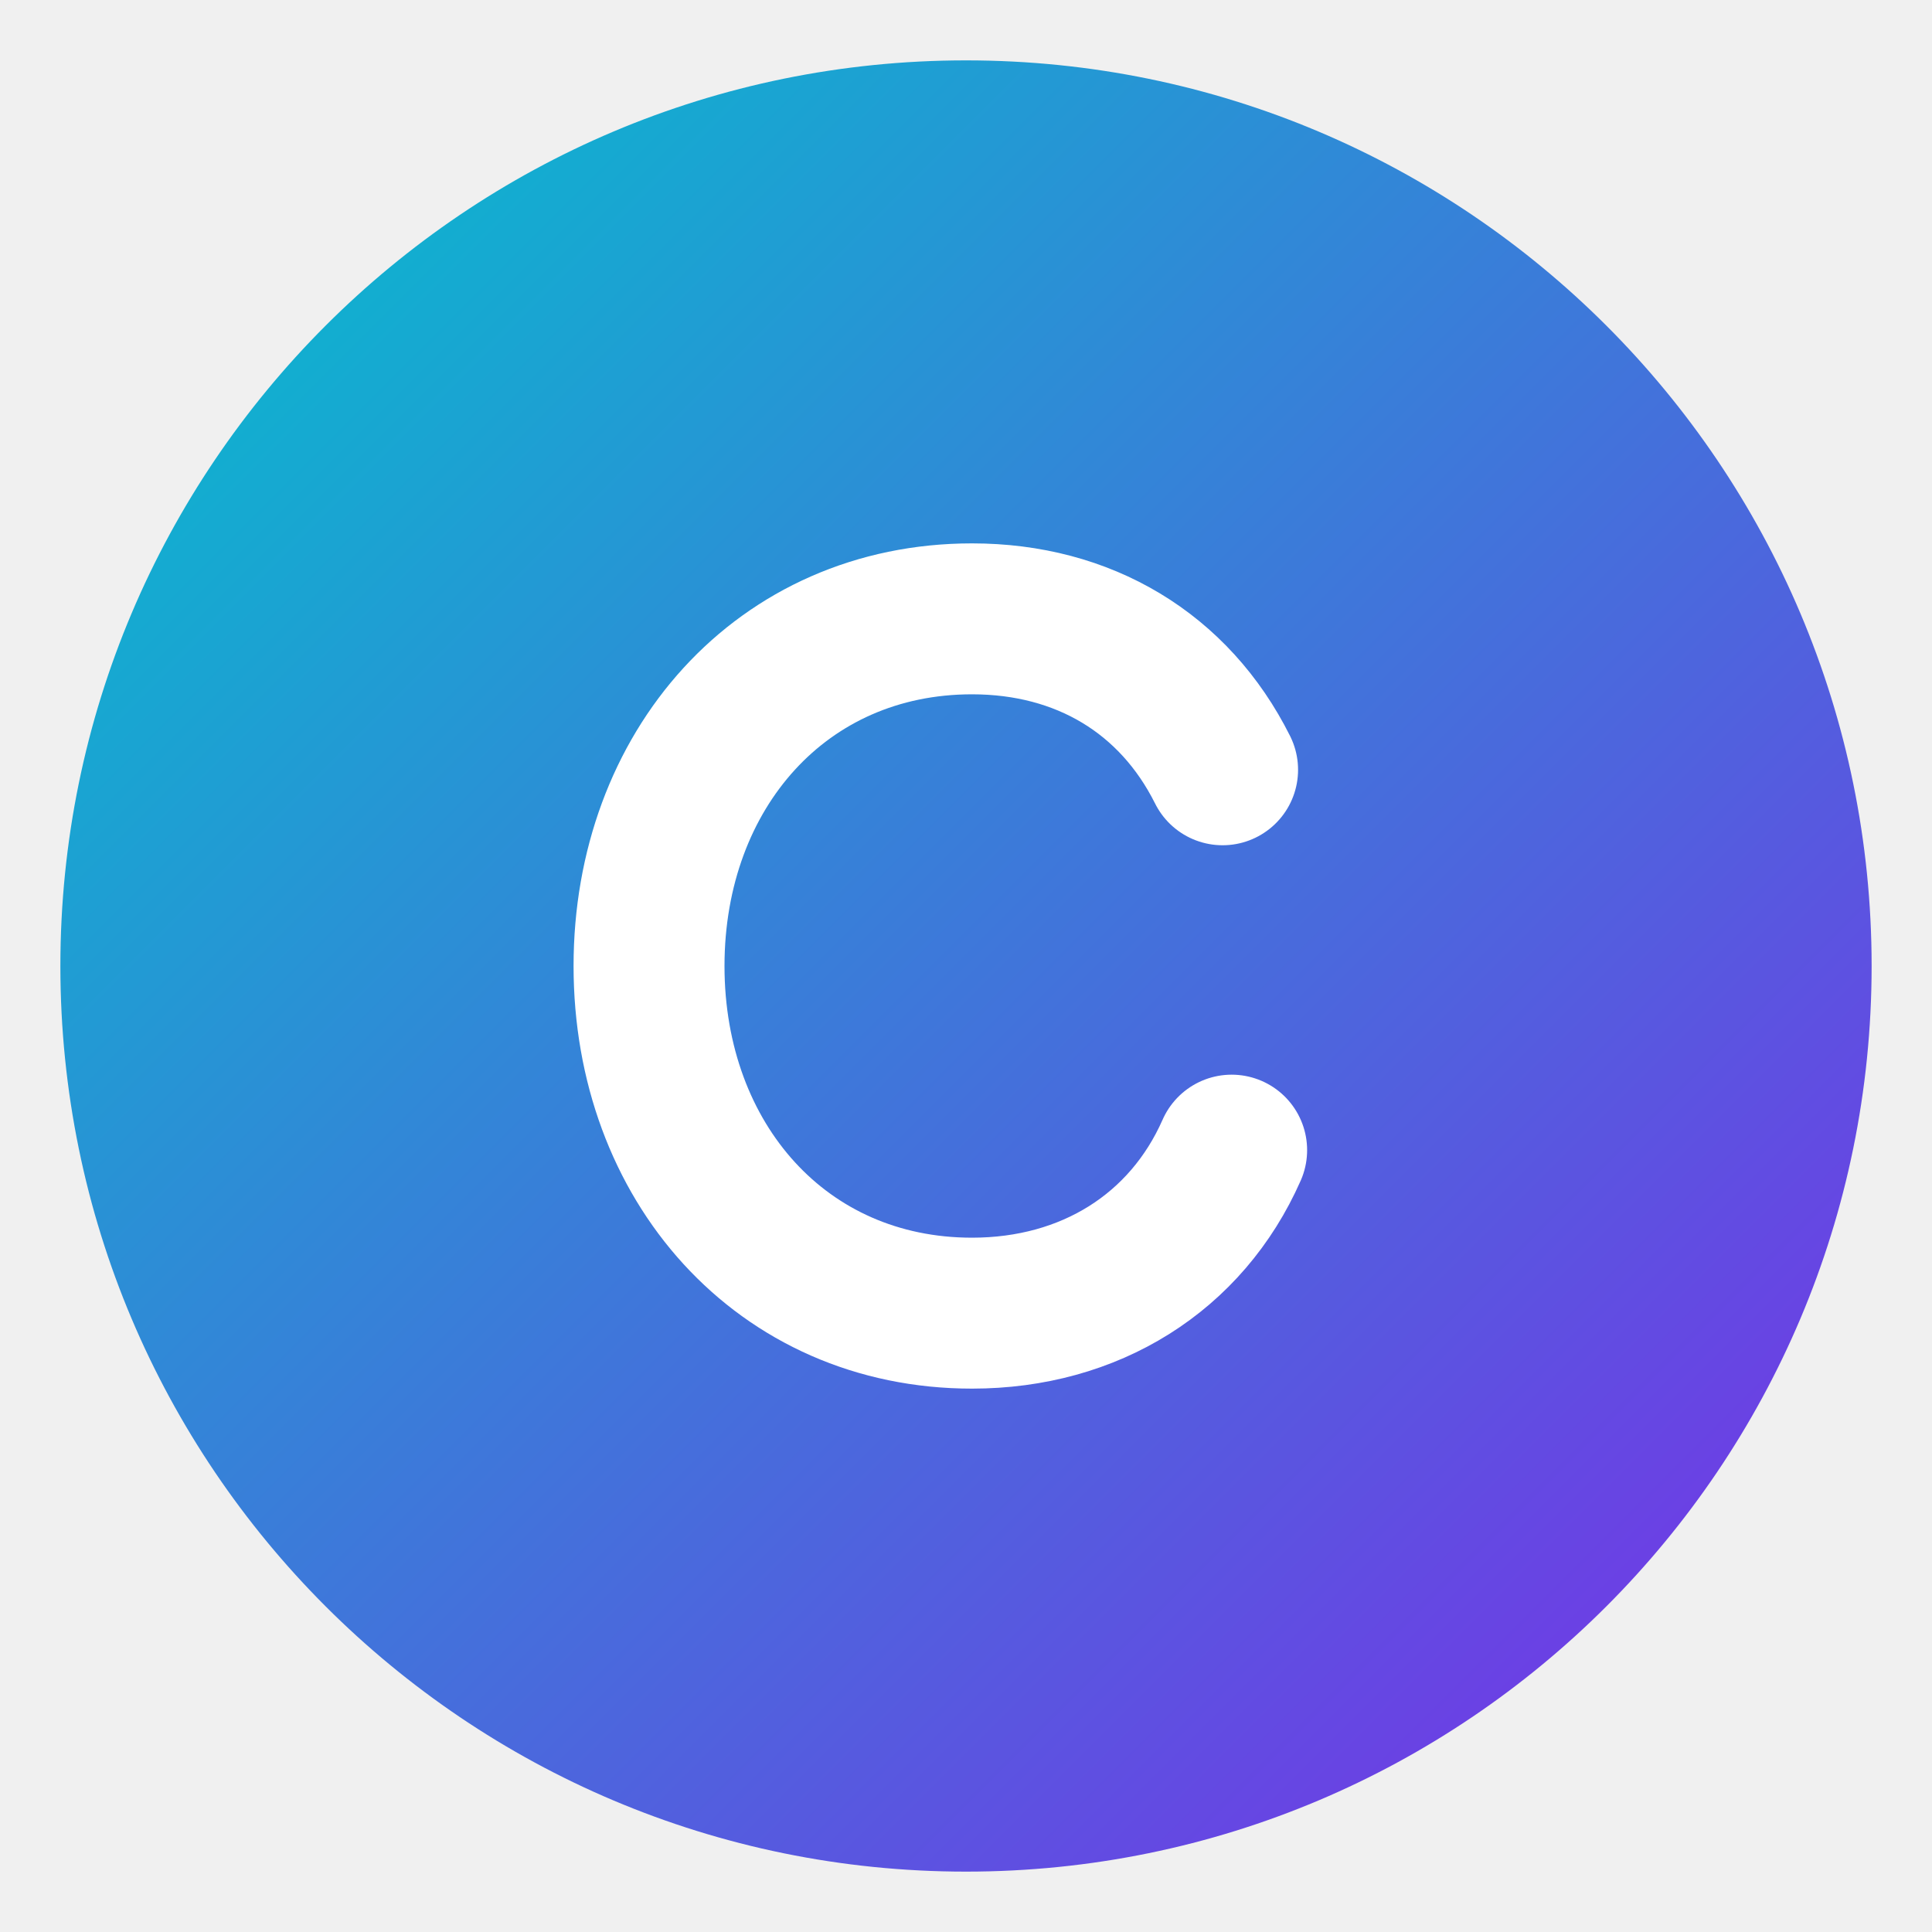
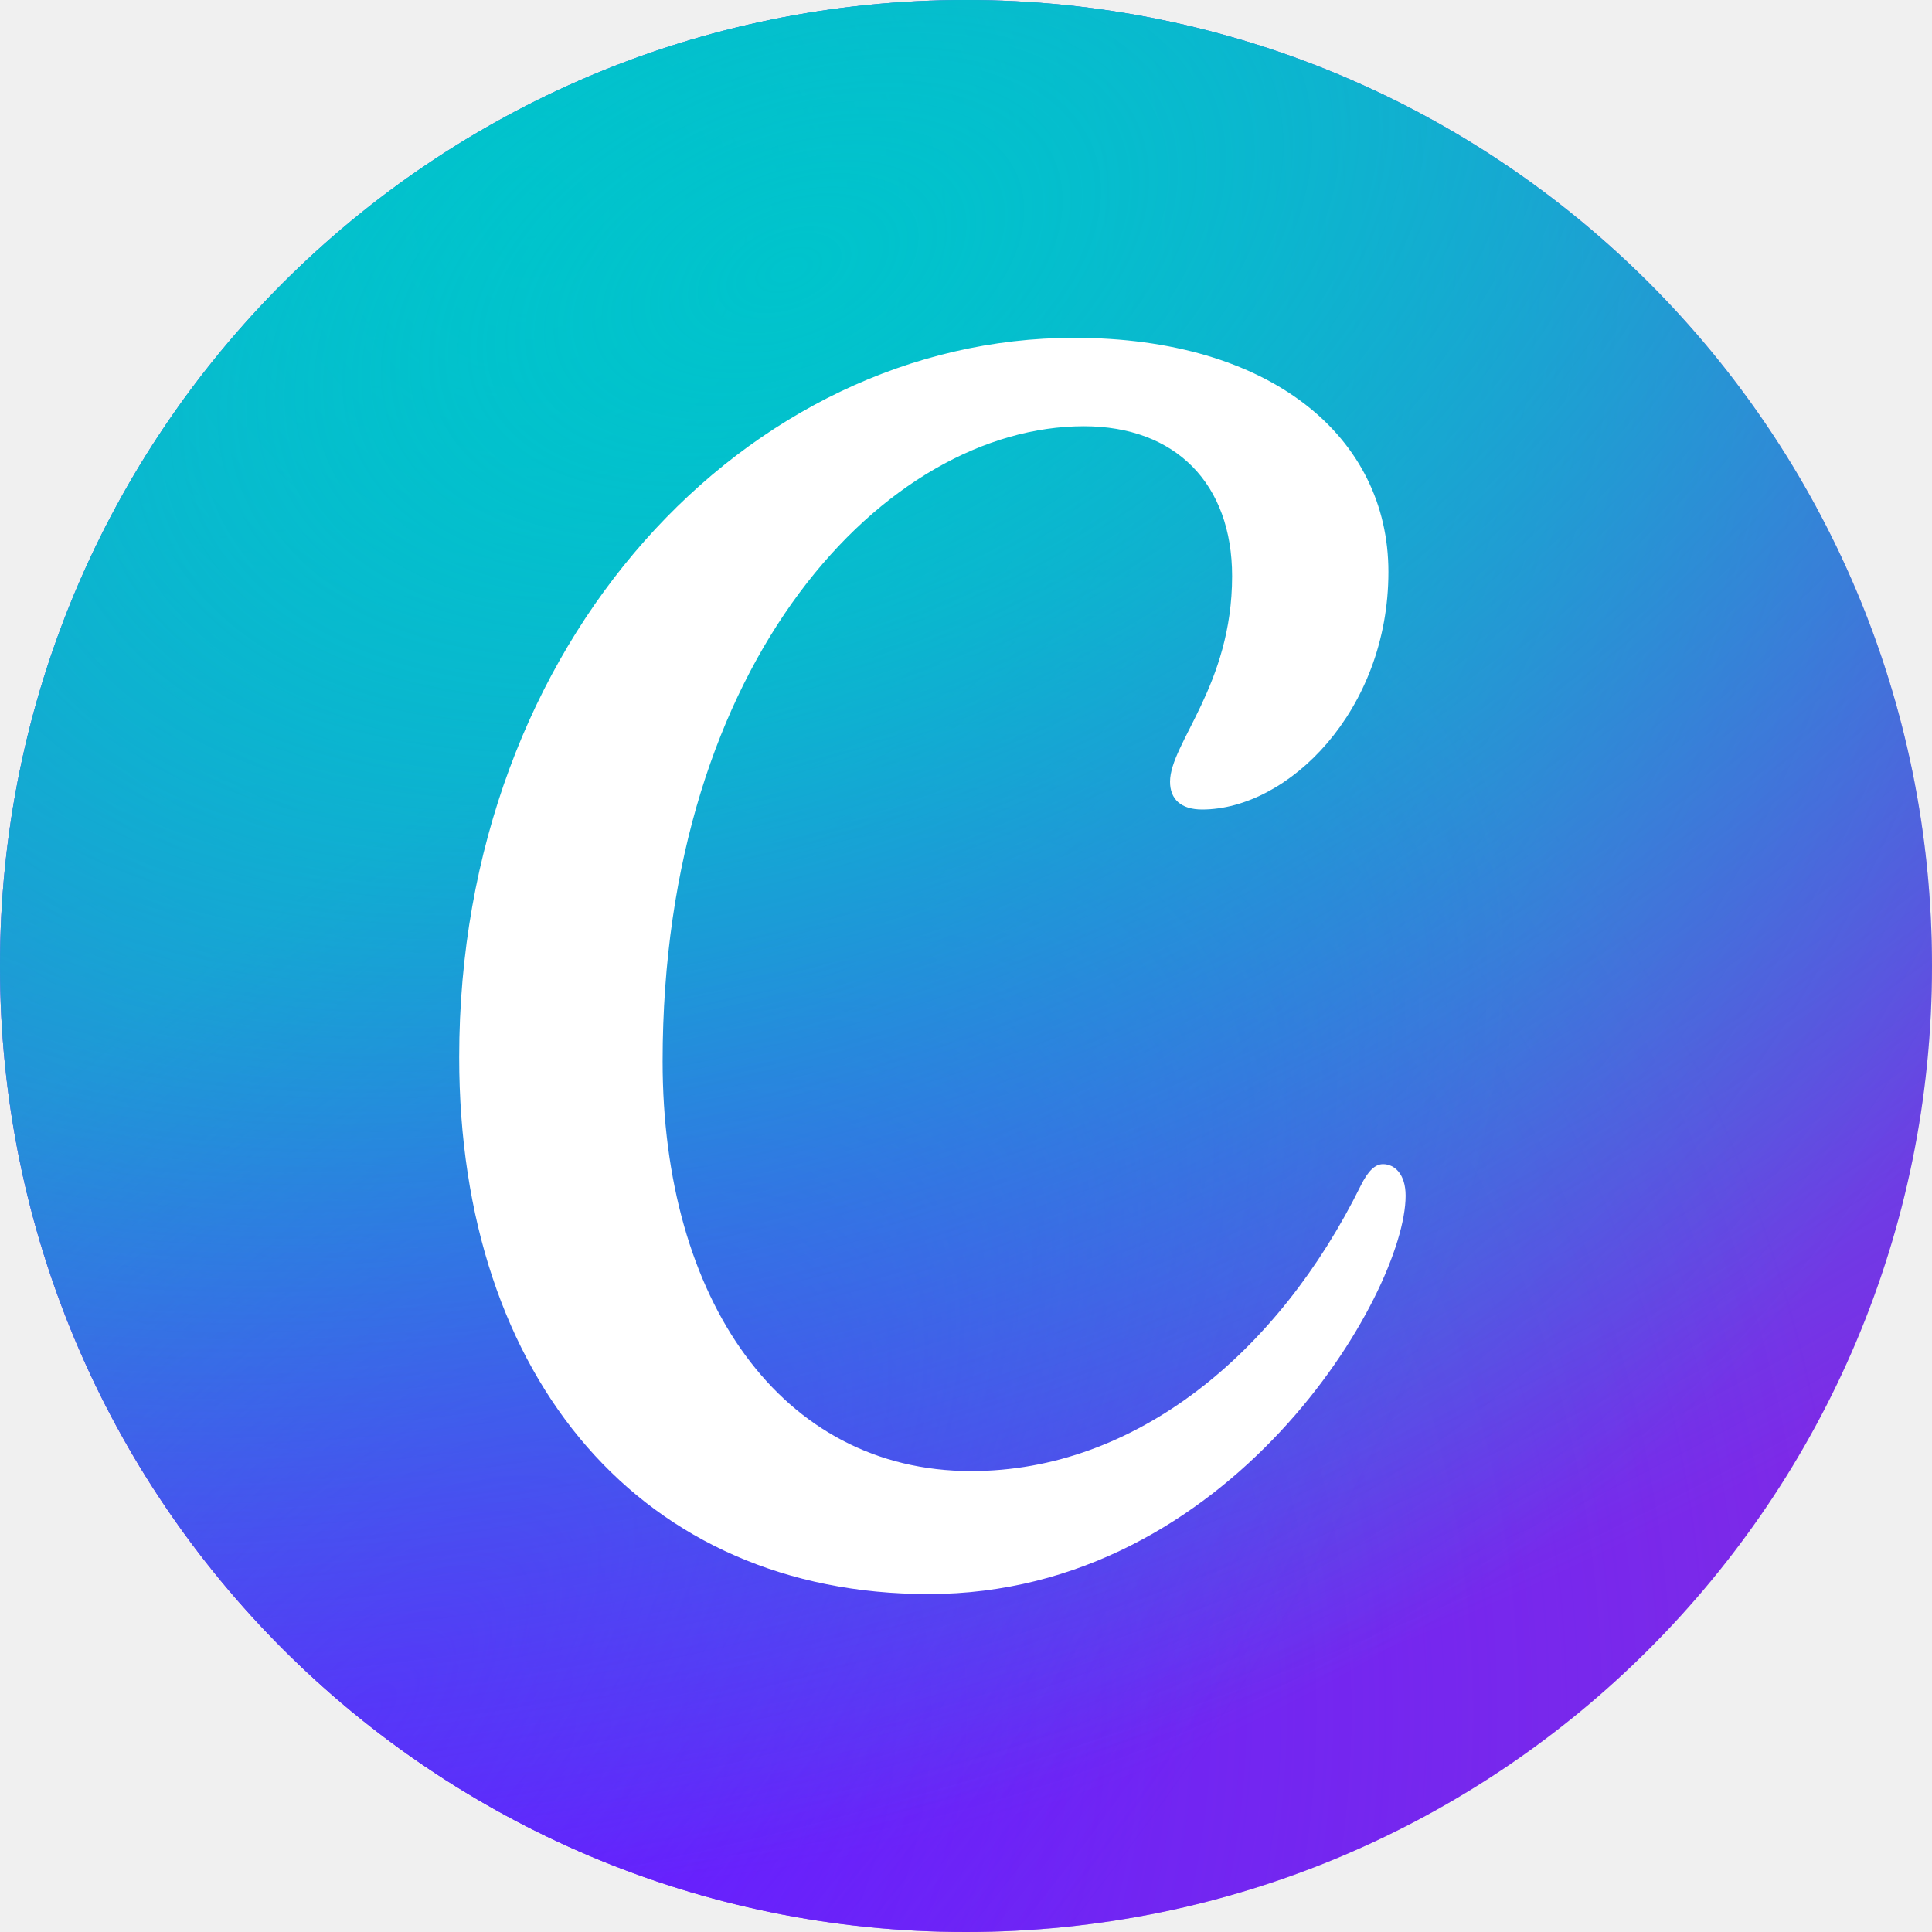
- <svg xmlns="http://www.w3.org/2000/svg" viewBox="0 0 64 64" width="64" height="64">
+ <svg xmlns="http://www.w3.org/2000/svg" width="64" height="64" viewBox="0 0 64 64" fill="none">
+   <path d="M32 64C49.673 64 64 49.673 64 32C64 14.327 49.673 0 32 0C14.327 0 0 14.327 0 32C0 49.673 14.327 64 32 64Z" fill="#7D2AE7" />
+   <path d="M32 64C49.673 64 64 49.673 64 32C64 14.327 49.673 0 32 0C14.327 0 0 14.327 0 32C0 49.673 14.327 64 32 64Z" fill="url(#paint0_radial_1_40)" />
+   <path d="M32 64C49.673 64 64 49.673 64 32C64 14.327 49.673 0 32 0C14.327 0 0 14.327 0 32C0 49.673 14.327 64 32 64Z" fill="url(#paint1_radial_1_40)" />
+   <path d="M32 64C49.673 64 64 49.673 64 32C64 14.327 49.673 0 32 0C14.327 0 0 14.327 0 32C0 49.673 14.327 64 32 64Z" fill="url(#paint2_radial_1_40)" />
+   <path d="M32 64C49.673 64 64 49.673 64 32C64 14.327 49.673 0 32 0C14.327 0 0 14.327 0 32C0 49.673 14.327 64 32 64Z" fill="url(#paint3_radial_1_40)" />
+   <path d="M45.815 38.564C45.551 38.564 45.319 38.787 45.077 39.275C42.346 44.812 37.629 48.731 32.17 48.731C25.858 48.731 21.95 43.033 21.95 35.162C21.95 21.829 29.378 14.12 35.904 14.12C38.953 14.12 40.815 16.036 40.815 19.085C40.815 22.704 38.759 24.62 38.759 25.896C38.759 26.469 39.115 26.816 39.822 26.816C42.661 26.816 45.993 23.554 45.993 18.945C45.993 14.476 42.104 11.191 35.579 11.191C24.795 11.191 15.211 21.189 15.211 35.022C15.211 45.729 21.326 52.805 30.76 52.805C40.773 52.805 46.563 42.842 46.563 39.609C46.563 38.892 46.197 38.564 45.815 38.564Z" fill="white" />
  <defs>
-     <linearGradient id="g" x1="0" y1="0" x2="1" y2="1">
+     <radialGradient id="paint0_radial_1_40" cx="0" cy="0" r="1" gradientUnits="userSpaceOnUse" gradientTransform="translate(12.3621 56.7242) rotate(-49.4156) scale(49.4986)">
+       <stop stop-color="#6420FF" />
+       <stop offset="1" stop-color="#6420FF" stop-opacity="0" />
+     </radialGradient>
+     <radialGradient id="paint1_radial_1_40" cx="0" cy="0" r="1" gradientUnits="userSpaceOnUse" gradientTransform="translate(16.9432 7.27579) rotate(54.7035) scale(55.8188)">
+       <stop stop-color="#00C4CC" />
+       <stop offset="1" stop-color="#00C4CC" stop-opacity="0" />
+     </radialGradient>
+     <radialGradient id="paint2_radial_1_40" cx="0" cy="0" r="1" gradientUnits="userSpaceOnUse" gradientTransform="translate(12.3621 56.7242) rotate(-45.1954) scale(48.8994 22.4895)">
+       <stop stop-color="#6420FF" />
+       <stop offset="1" stop-color="#6420FF" stop-opacity="0" />
+     </radialGradient>
+     <radialGradient id="paint3_radial_1_40" cx="0" cy="0" r="1" gradientUnits="userSpaceOnUse" gradientTransform="translate(26.1726 8.62316) rotate(66.5198) scale(50.3869 84.4093)">
+       <stop stop-color="#00C4CC" stop-opacity="0.726" />
      <stop offset="0" stop-color="#00C4CC" />
-       <stop offset="1" stop-color="#7D2AE8" />
-     </linearGradient>
+       <stop offset="1" stop-color="#00C4CC" stop-opacity="0" />
+     </radialGradient>
  </defs>
-   <circle cx="32" cy="32" r="30" fill="url(#g)" />
-   <path d="M40.5 25.5c-1.6-3.2-4.6-5-8.3-5-6.3 0-10.7 5-10.7 11.5S25.9 43.5 32.2 43.5c3.9 0 7.1-2 8.6-5.4" fill="none" stroke="#fff" stroke-width="5" stroke-linecap="round" />
</svg>
